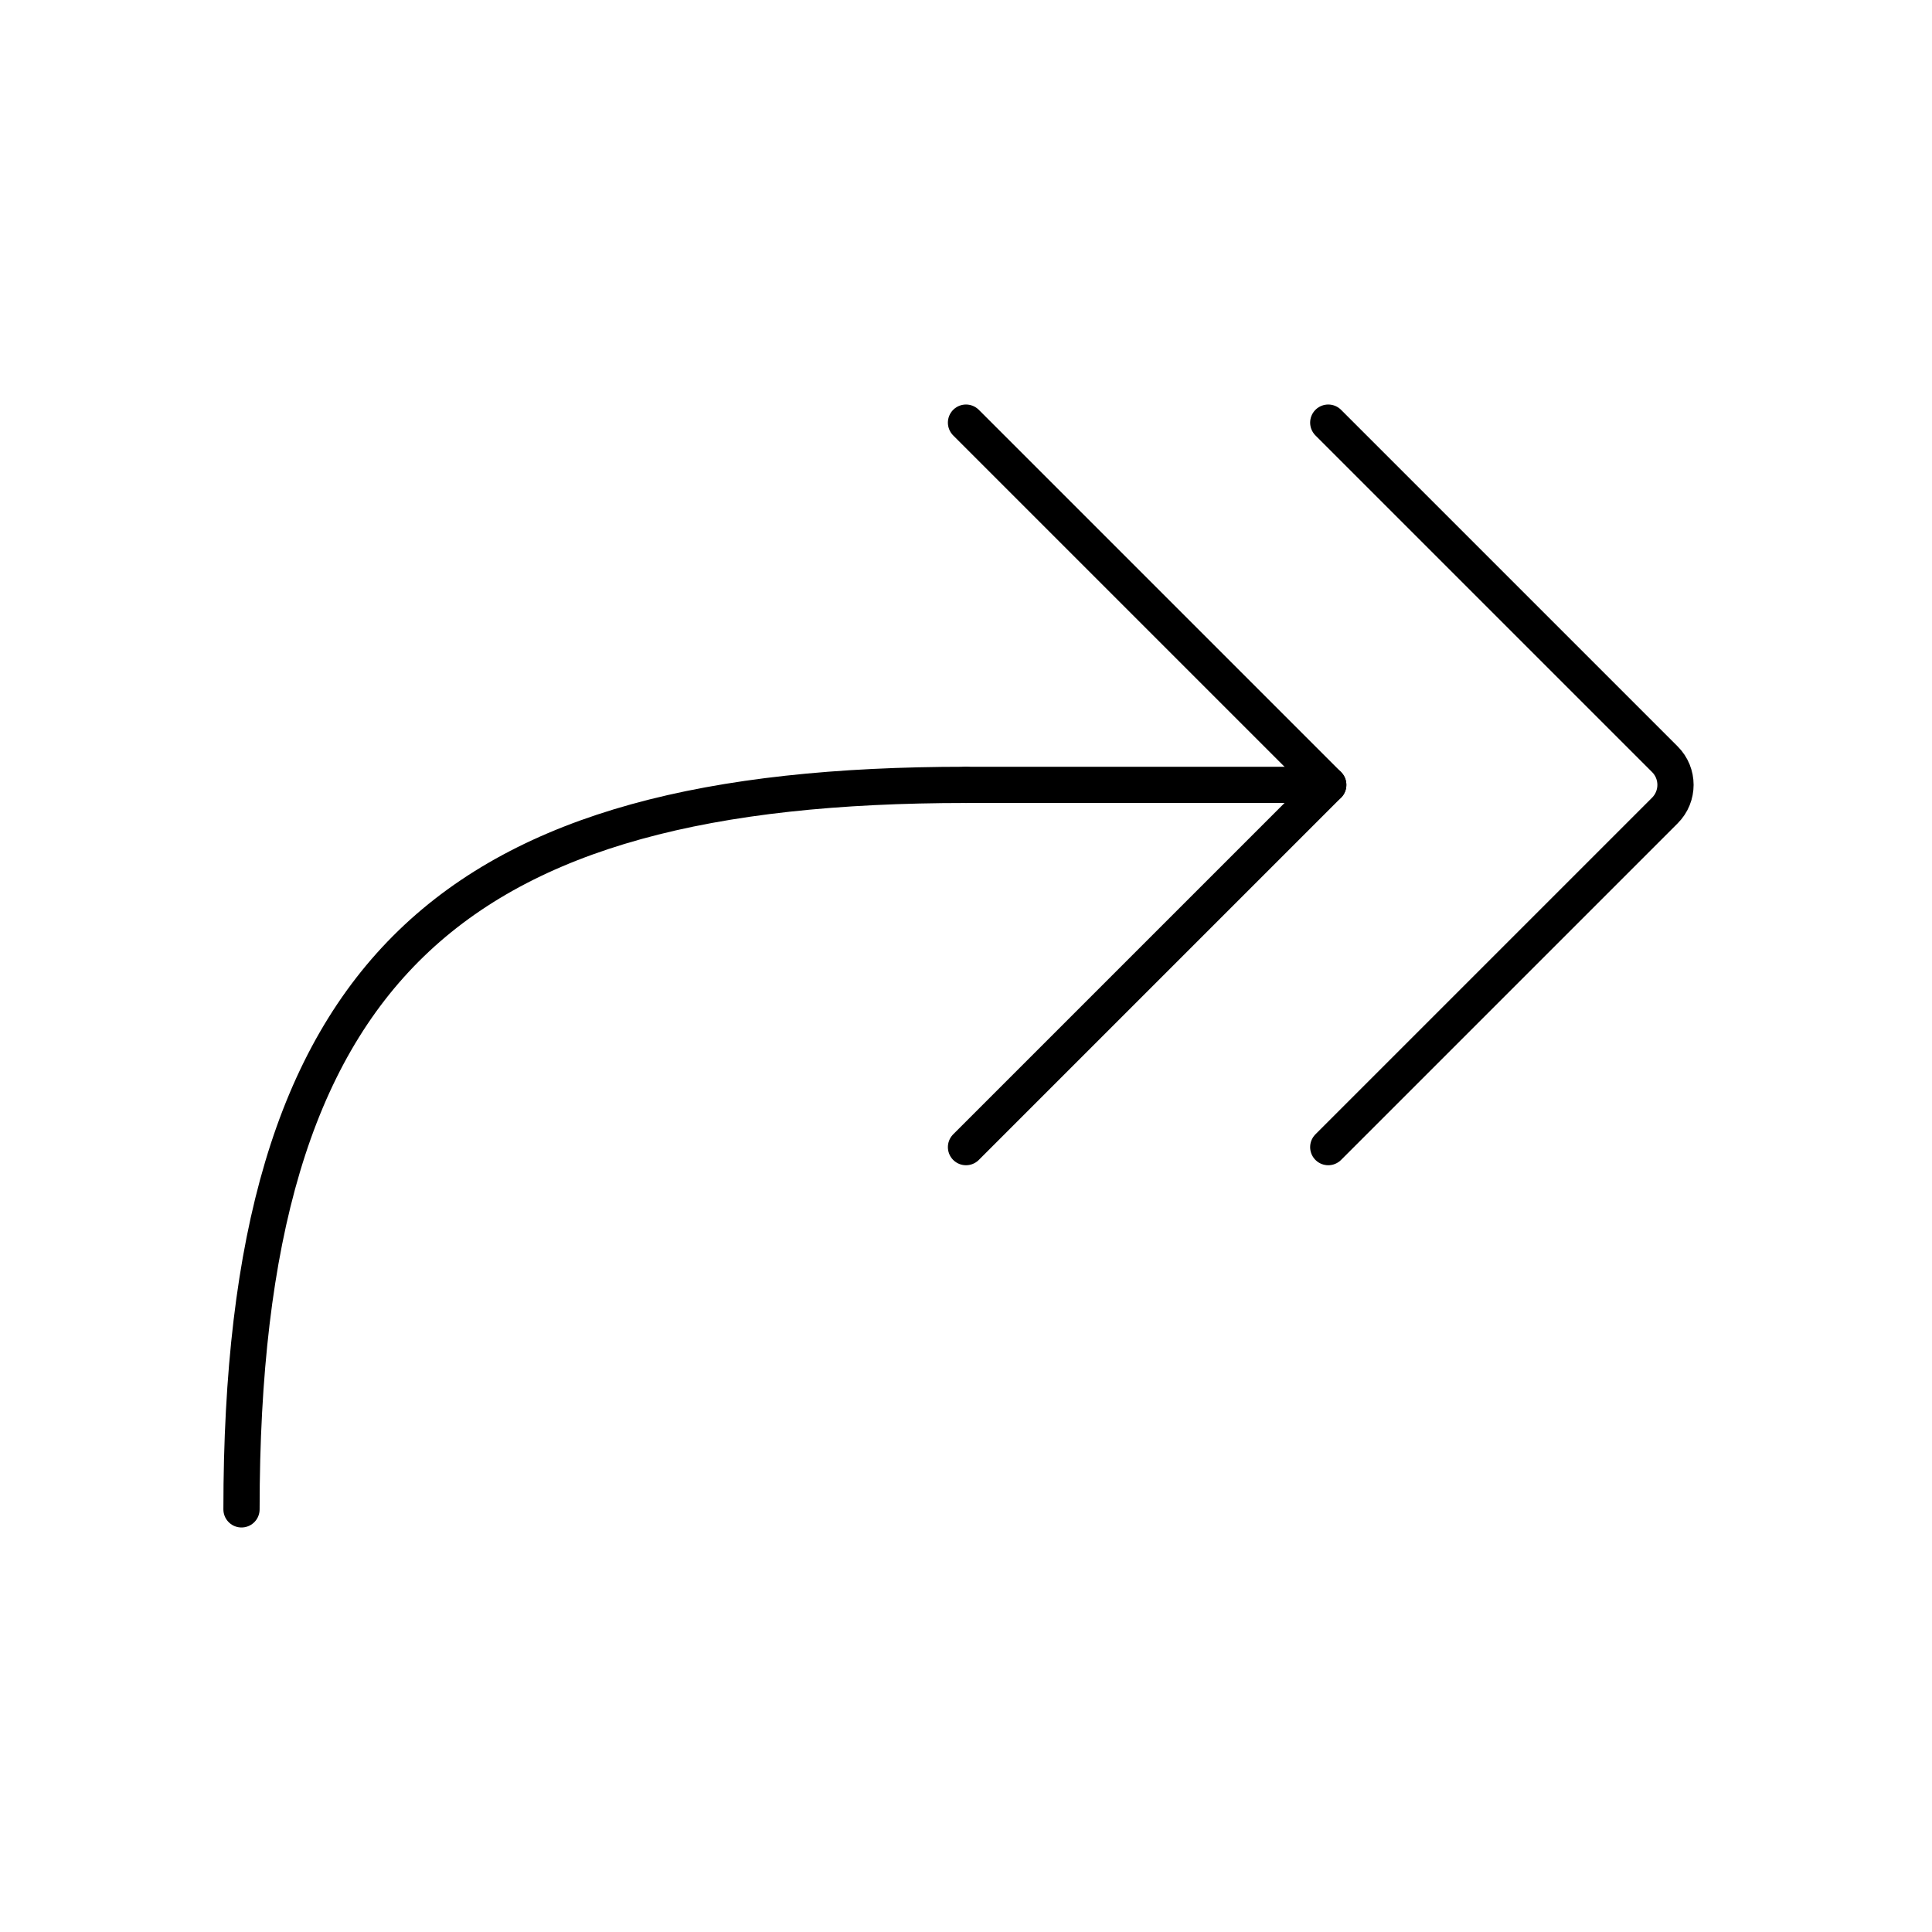
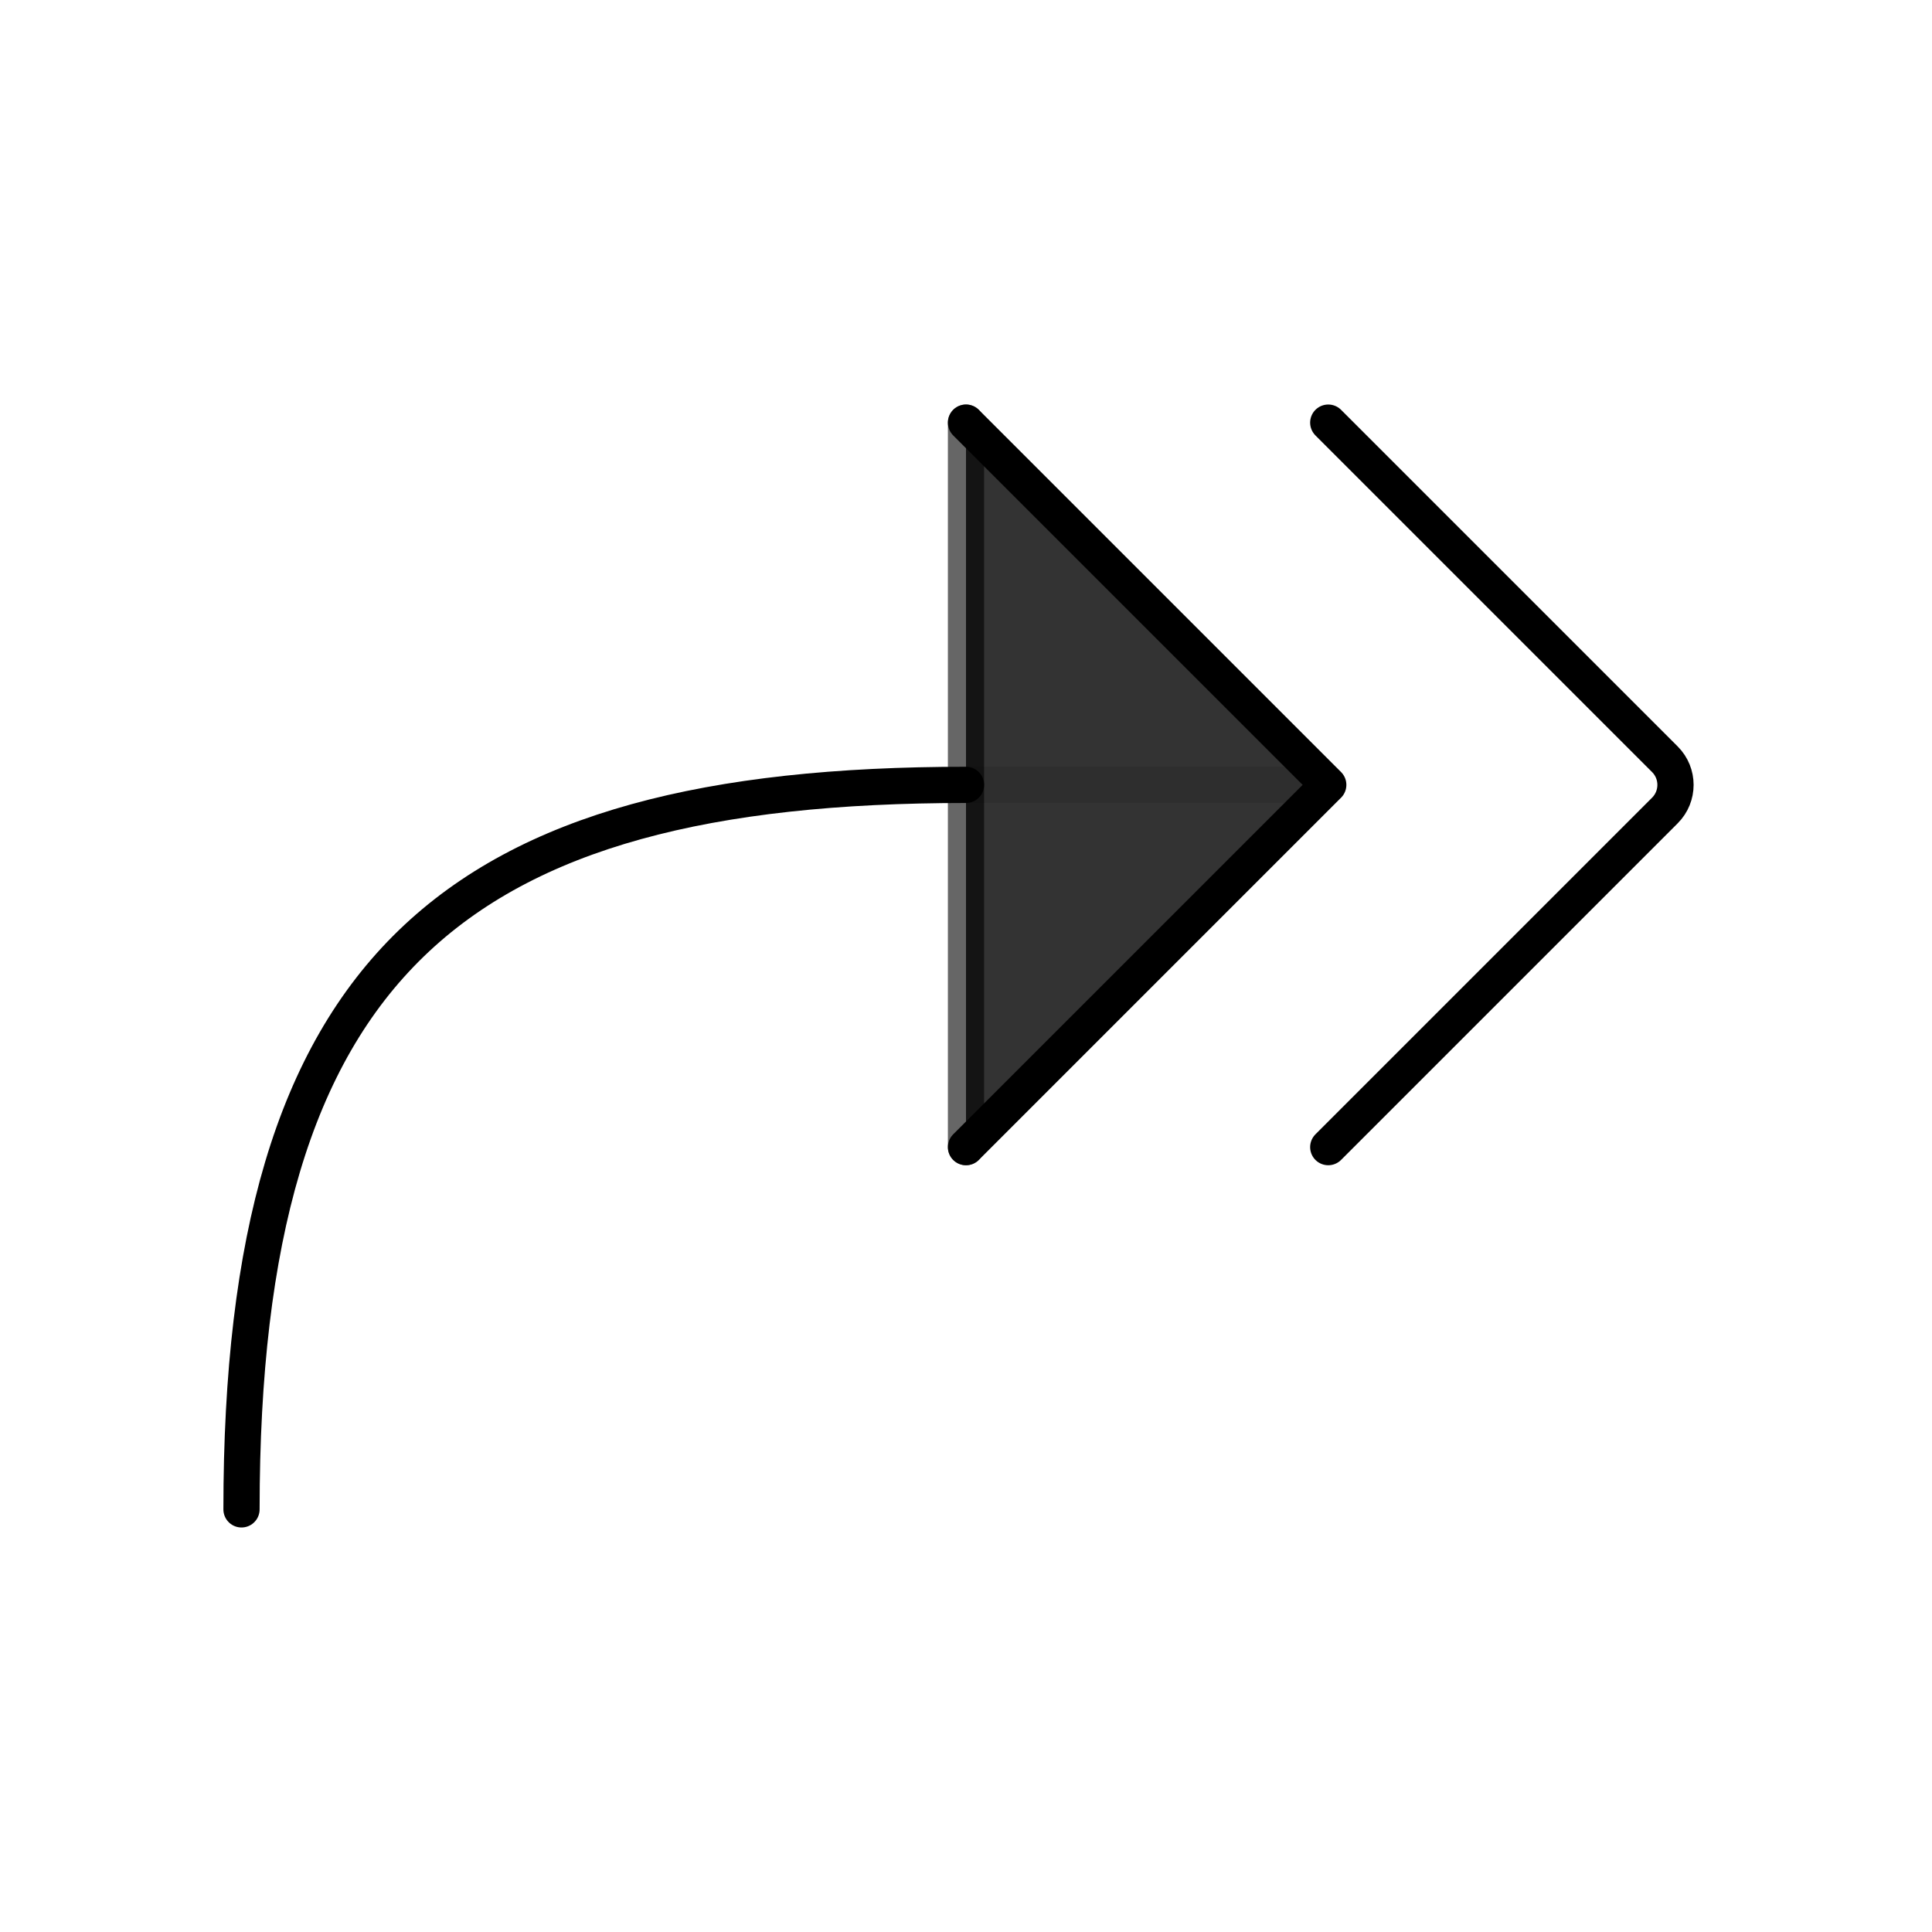
<svg xmlns="http://www.w3.org/2000/svg" width="32" height="32" viewBox="0 0 32 32" fill="none">
-   <path d="M22 7L27.576 12.576C27.81 12.81 27.81 13.19 27.576 13.424L22 19" stroke="black" stroke-width="0.6" stroke-linecap="round" stroke-linejoin="round" />
-   <path d="M16 7L22 13L16 19" stroke="black" stroke-width="0.6" stroke-linecap="round" stroke-linejoin="round" />
-   <path d="M16 13C7.5 13 4 16 4 25" stroke="black" stroke-width="0.6" stroke-linecap="round" stroke-linejoin="round" />
-   <path d="M22 13H16" stroke="black" stroke-width="0.6" stroke-linecap="round" stroke-linejoin="round" />
+   <g id="ArrowBendDoubleUpRight">
+     <path id="sk-bg--vector-6" opacity="0.8" d="M22 13L16 7V19L22 13Z" fill="black" />
+     <path id="sk-line--vector-5" d="M22 7L27.576 12.576C27.81 12.81 27.81 13.19 27.576 13.424L22 19" stroke="black" stroke-width="0.6" stroke-linecap="round" stroke-linejoin="round" />
+     <path id="sk-line--vector-9" d="M16 7L22 13L16 19" stroke="black" stroke-width="0.6" stroke-linecap="round" stroke-linejoin="round" />
+     <path id="sk-duotone-line--vector-7" opacity="0.6" d="M16 7V19" stroke="black" stroke-width="0.6" stroke-linecap="round" stroke-linejoin="round" />
+     <path id="sk-line--vector-8" d="M16 13C7.5 13 4 16 4 25" stroke="black" stroke-width="0.6" stroke-linecap="round" stroke-linejoin="round" />
+     <path id="sk-line--vector-10" opacity="0.1" d="M22 13H16" stroke="black" stroke-width="0.6" stroke-linecap="round" stroke-linejoin="round" />
+   </g>
</svg>
